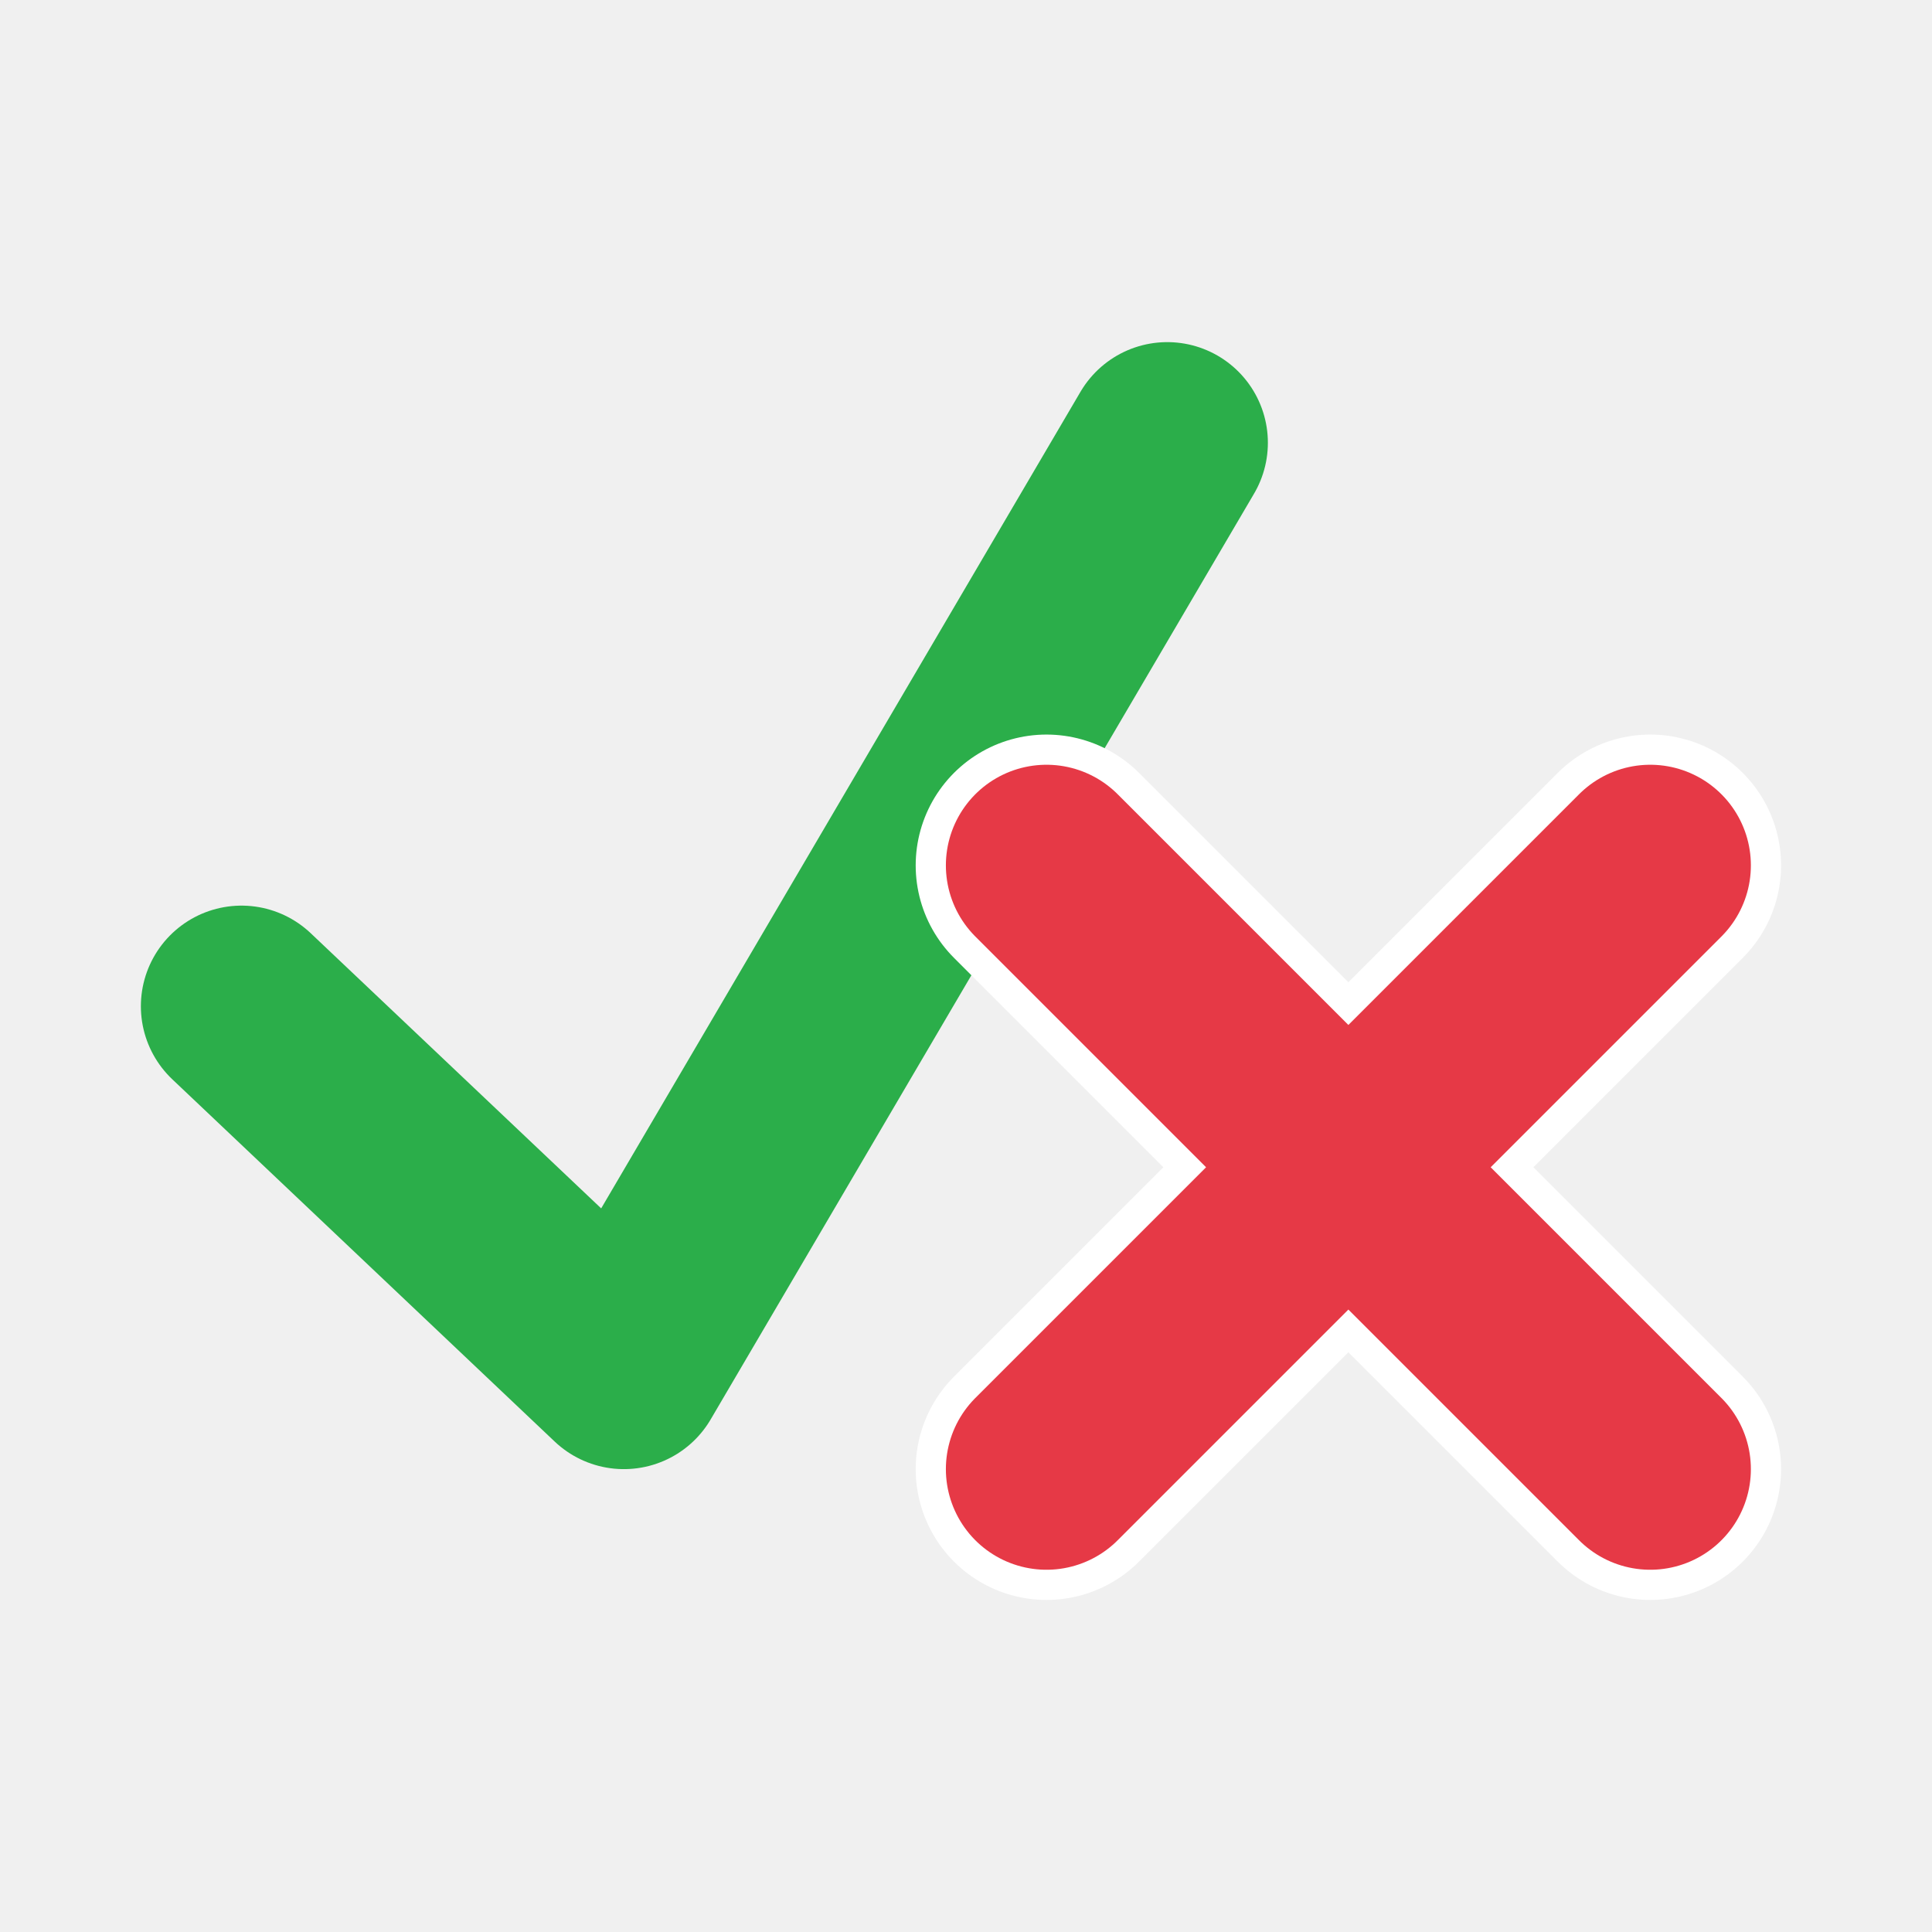
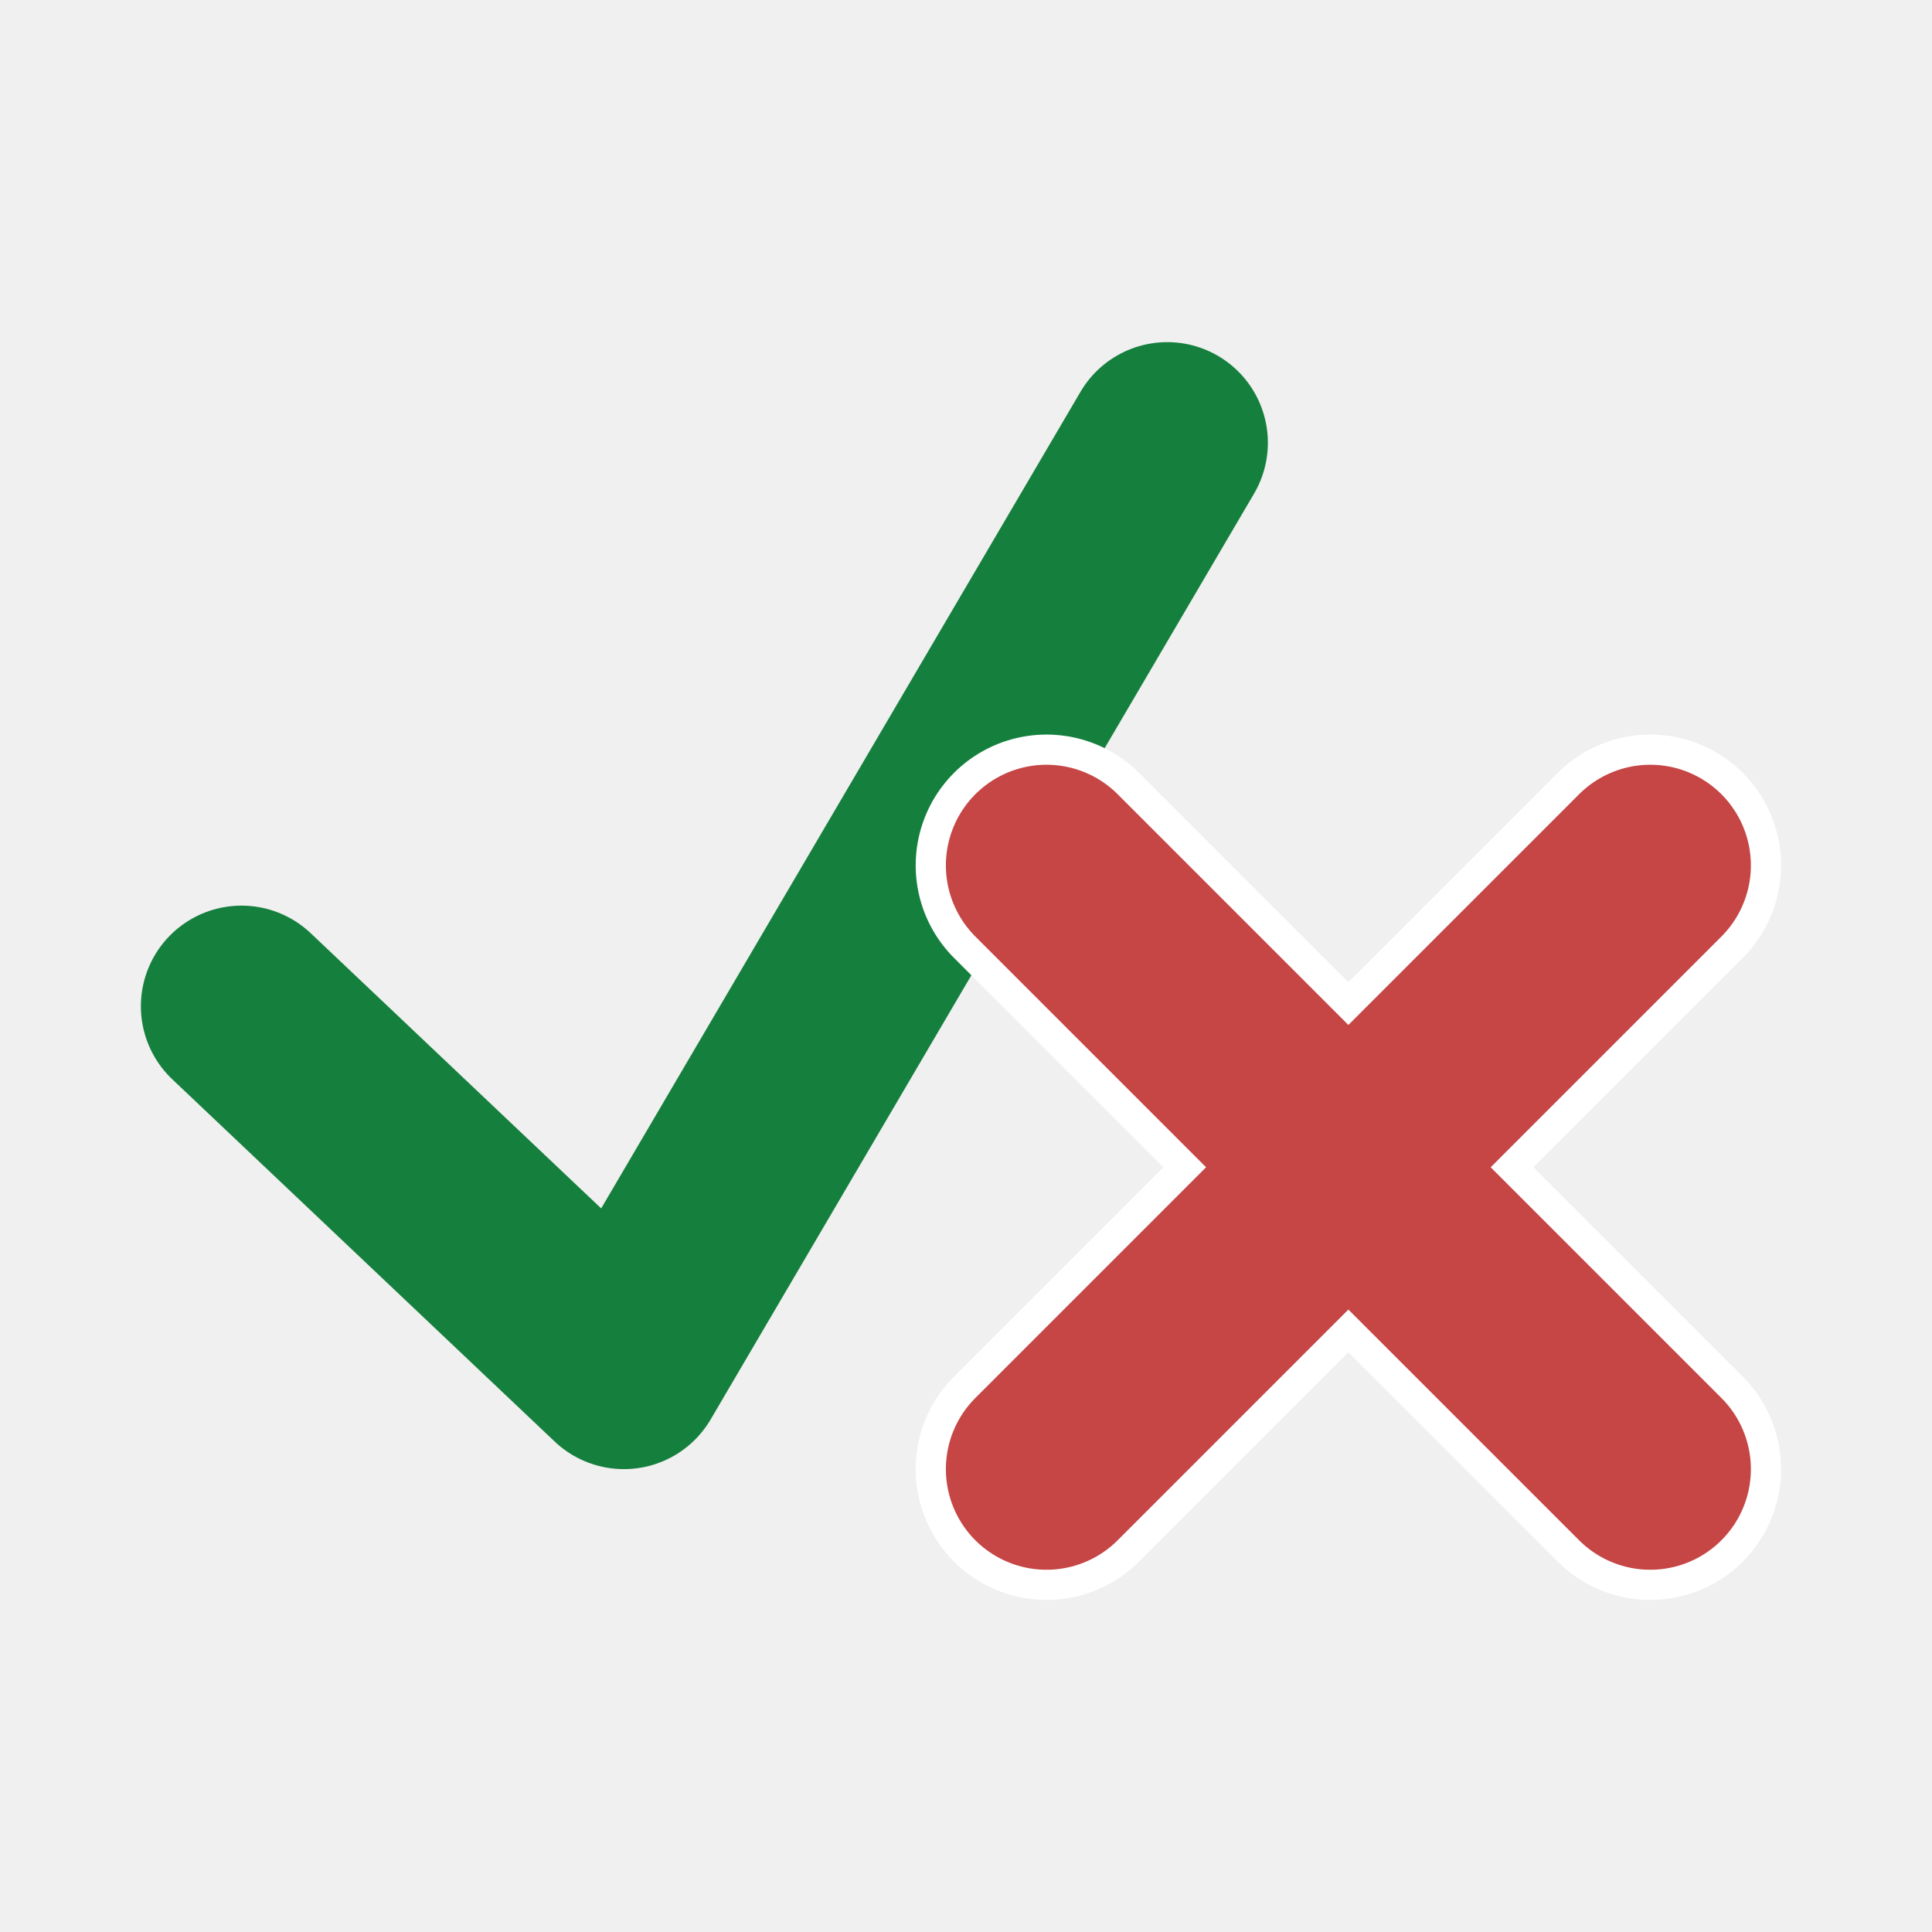
<svg xmlns="http://www.w3.org/2000/svg" viewBox="0 0 96 96" role="img" aria-hidden="true">
-   <path d="M12 50L31 68L58 22" fill="none" stroke="#2BAE4A" stroke-width="10" stroke-linecap="round" stroke-linejoin="round" />
-   <path d="M52 43L82 73M82 43L52 73" fill="none" stroke="#FFFFFF" stroke-width="13" stroke-linecap="round" stroke-linejoin="round" />
-   <path d="M52 43L82 73M82 43L52 73" fill="none" stroke="#E63946" stroke-width="10" stroke-linecap="round" stroke-linejoin="round" />
+   <path d="M12 50L31 68L58 22" fill="none" stroke="#15803D" style="stroke:#15803D!important" stroke-width="10" stroke-linecap="round" stroke-linejoin="round" />
+   <path d="M52 43L82 73M82 43L52 73" fill="none" stroke="#FFFFFF" style="stroke:#FFFFFF!important" stroke-width="13" stroke-linecap="round" stroke-linejoin="round" />
+   <path d="M52 43L82 73M82 43L52 73" fill="none" stroke="#C64545" style="stroke:#C64545!important" stroke-width="10" stroke-linecap="round" stroke-linejoin="round" />
</svg>
